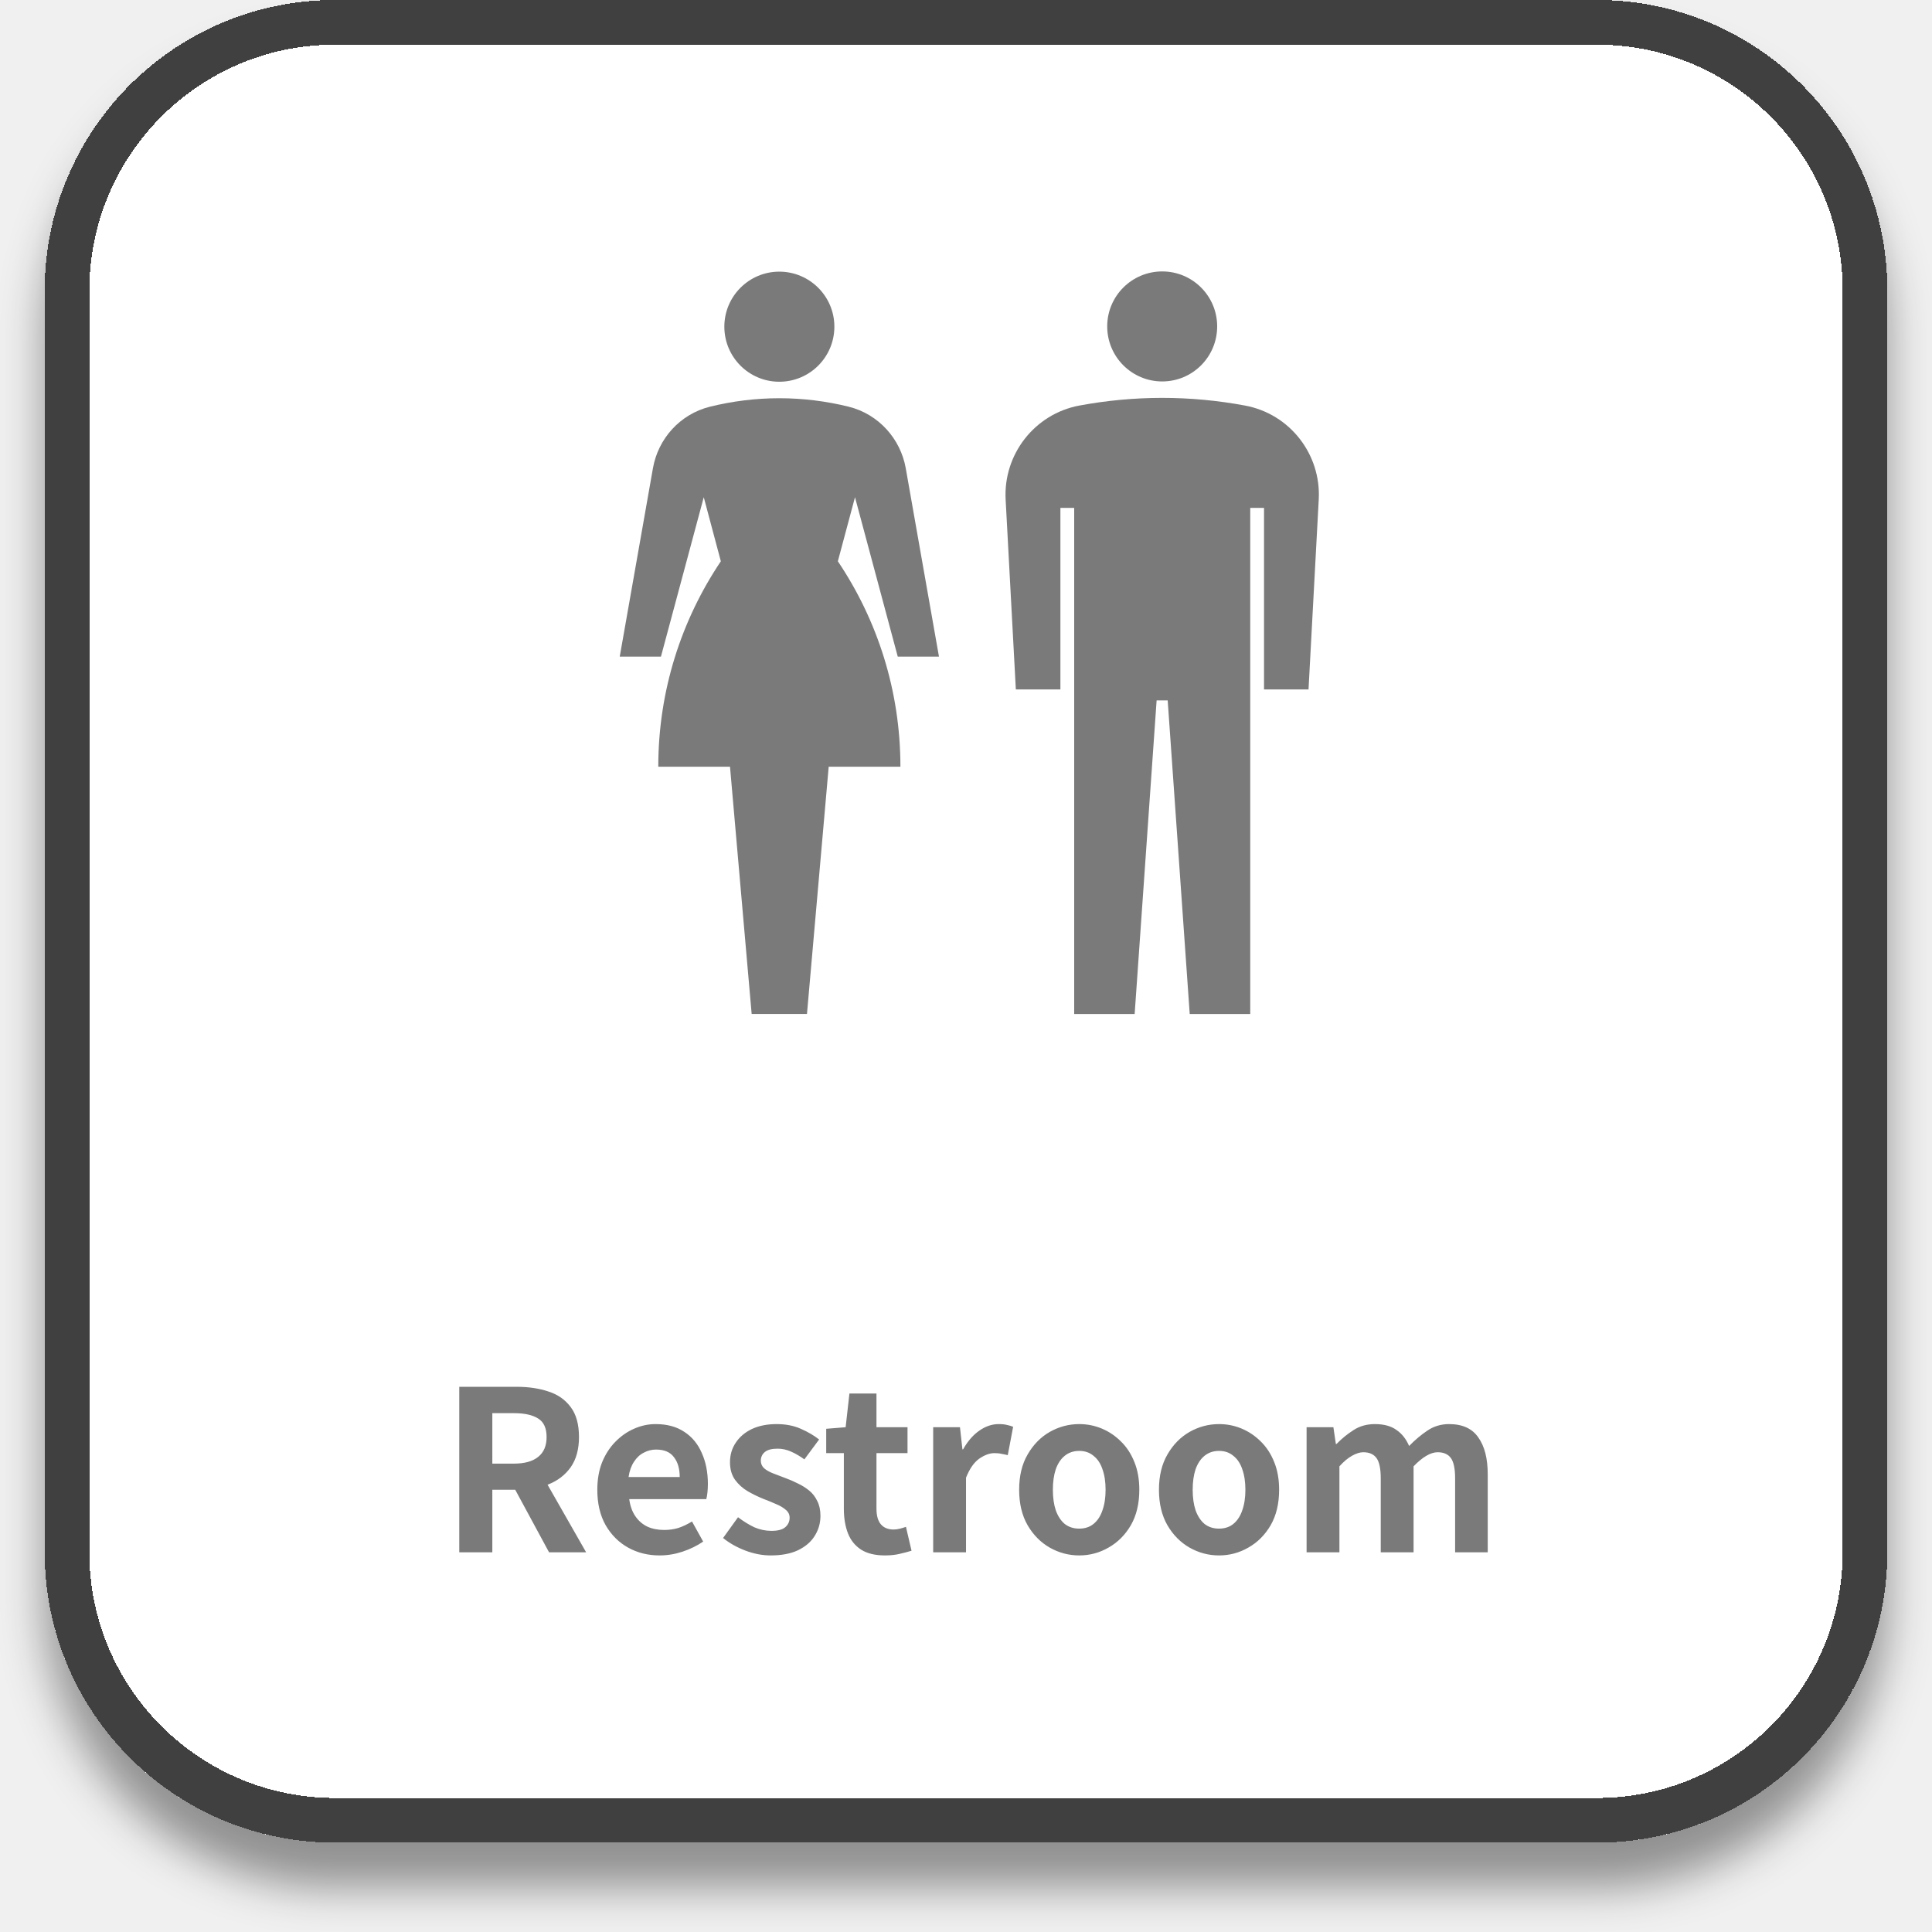
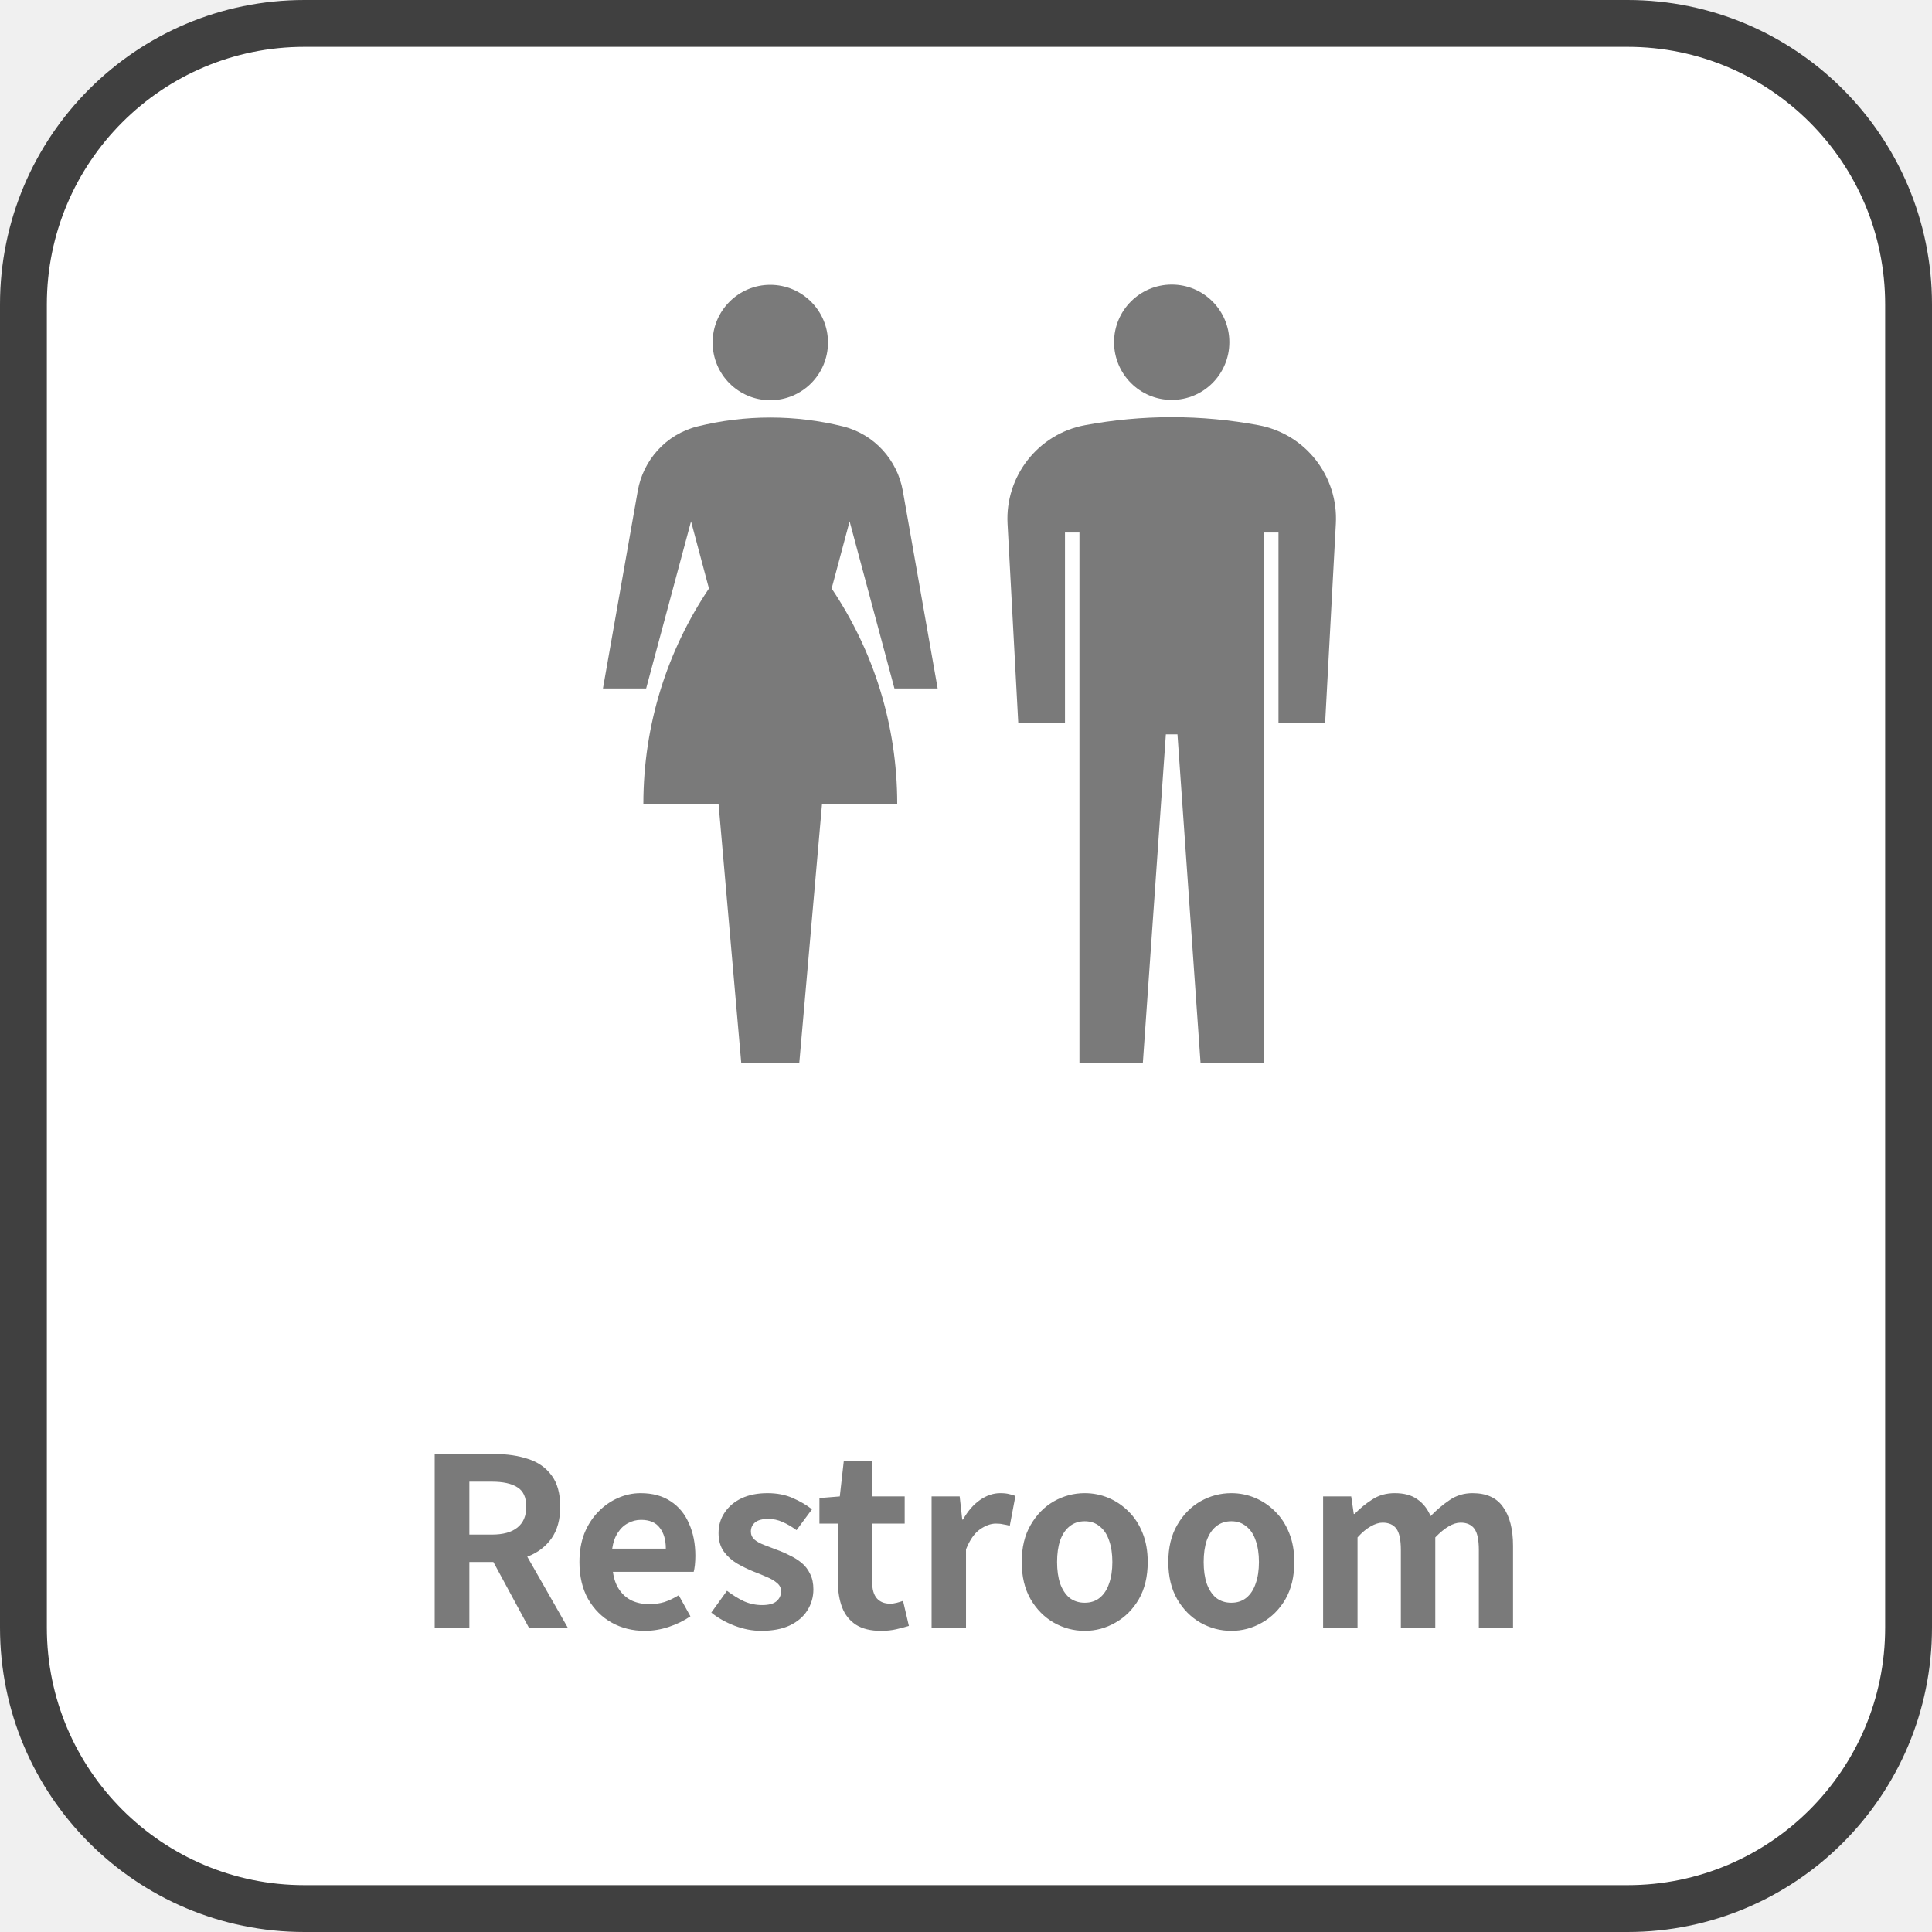
- <svg xmlns="http://www.w3.org/2000/svg" width="173" height="173" viewBox="0 0 173 173" fill="none">
-   <g filter="url(#filter0_d_12_7111)">
-     <rect x="4" width="165" height="165" rx="26" fill="white" shape-rendering="crispEdges" />
-     <rect x="6" y="2" width="161" height="161" rx="24" stroke="#404040" stroke-width="4" shape-rendering="crispEdges" />
-     <path d="M41.125 139V124.18H46.265C47.318 124.18 48.265 124.32 49.105 124.6C49.945 124.867 50.611 125.333 51.105 126C51.598 126.653 51.845 127.547 51.845 128.68C51.845 129.773 51.598 130.673 51.105 131.38C50.611 132.073 49.945 132.587 49.105 132.92C48.265 133.24 47.318 133.4 46.265 133.4H44.085V139H41.125ZM44.085 131.06H46.005C46.965 131.06 47.691 130.86 48.185 130.46C48.691 130.06 48.945 129.467 48.945 128.68C48.945 127.88 48.691 127.327 48.185 127.02C47.691 126.7 46.965 126.54 46.005 126.54H44.085V131.06ZM49.165 139L45.725 132.64L47.805 130.8L52.485 139H49.165ZM59.066 139.28C58.026 139.28 57.086 139.047 56.245 138.58C55.406 138.113 54.732 137.44 54.225 136.56C53.732 135.68 53.486 134.627 53.486 133.4C53.486 132.493 53.626 131.68 53.906 130.96C54.199 130.24 54.592 129.627 55.086 129.12C55.592 128.6 56.152 128.207 56.766 127.94C57.392 127.66 58.039 127.52 58.706 127.52C59.732 127.52 60.592 127.753 61.285 128.22C61.979 128.673 62.499 129.307 62.846 130.12C63.206 130.92 63.386 131.84 63.386 132.88C63.386 133.147 63.372 133.407 63.346 133.66C63.319 133.9 63.285 134.093 63.245 134.24H56.346C56.425 134.84 56.605 135.347 56.886 135.76C57.166 136.173 57.526 136.487 57.965 136.7C58.406 136.9 58.906 137 59.465 137C59.919 137 60.346 136.94 60.745 136.82C61.145 136.687 61.552 136.493 61.965 136.24L62.965 138.04C62.419 138.413 61.806 138.713 61.126 138.94C60.446 139.167 59.759 139.28 59.066 139.28ZM56.285 132.26H60.865C60.865 131.513 60.692 130.92 60.346 130.48C60.012 130.027 59.479 129.8 58.745 129.8C58.359 129.8 57.992 129.893 57.645 130.08C57.299 130.253 57.005 130.527 56.766 130.9C56.526 131.26 56.365 131.713 56.285 132.26ZM69.007 139.28C68.26 139.28 67.5 139.133 66.727 138.84C65.967 138.547 65.307 138.173 64.747 137.72L66.087 135.86C66.58 136.233 67.067 136.533 67.547 136.76C68.04 136.973 68.553 137.08 69.087 137.08C69.647 137.08 70.053 136.973 70.307 136.76C70.573 136.533 70.707 136.247 70.707 135.9C70.707 135.62 70.593 135.387 70.367 135.2C70.14 135 69.847 134.827 69.487 134.68C69.127 134.52 68.753 134.367 68.367 134.22C67.9 134.033 67.433 133.807 66.967 133.54C66.513 133.273 66.133 132.933 65.827 132.52C65.52 132.093 65.367 131.567 65.367 130.94C65.367 130.273 65.54 129.687 65.887 129.18C66.233 128.66 66.713 128.253 67.327 127.96C67.953 127.667 68.693 127.52 69.547 127.52C70.36 127.52 71.08 127.66 71.707 127.94C72.347 128.22 72.893 128.54 73.347 128.9L72.027 130.68C71.627 130.387 71.227 130.153 70.827 129.98C70.44 129.807 70.04 129.72 69.627 129.72C69.107 129.72 68.727 129.82 68.487 130.02C68.247 130.22 68.127 130.48 68.127 130.8C68.127 131.067 68.227 131.293 68.427 131.48C68.627 131.653 68.9 131.807 69.247 131.94C69.593 132.073 69.96 132.213 70.347 132.36C70.72 132.493 71.087 132.653 71.447 132.84C71.82 133.013 72.16 133.227 72.467 133.48C72.773 133.733 73.013 134.047 73.187 134.42C73.373 134.78 73.467 135.22 73.467 135.74C73.467 136.393 73.293 136.993 72.947 137.54C72.613 138.073 72.113 138.5 71.447 138.82C70.793 139.127 69.98 139.28 69.007 139.28ZM79.243 139.28C78.362 139.28 77.649 139.107 77.103 138.76C76.556 138.4 76.162 137.907 75.922 137.28C75.683 136.653 75.562 135.927 75.562 135.1V130.12H73.983V127.94L75.722 127.8L76.062 124.78H78.483V127.8H81.263V130.12H78.483V135.08C78.483 135.72 78.616 136.193 78.882 136.5C79.149 136.807 79.529 136.96 80.022 136.96C80.209 136.96 80.403 136.933 80.603 136.88C80.802 136.827 80.976 136.773 81.123 136.72L81.623 138.86C81.316 138.953 80.963 139.047 80.562 139.14C80.176 139.233 79.736 139.28 79.243 139.28ZM83.561 139V127.8H85.96L86.18 129.78H86.24C86.654 129.047 87.141 128.487 87.701 128.1C88.26 127.713 88.834 127.52 89.421 127.52C89.74 127.52 89.994 127.547 90.18 127.6C90.38 127.64 90.561 127.693 90.721 127.76L90.24 130.3C90.027 130.247 89.834 130.207 89.66 130.18C89.501 130.14 89.294 130.12 89.04 130.12C88.614 130.12 88.16 130.287 87.68 130.62C87.214 130.953 86.82 131.52 86.501 132.32V139H83.561ZM96.639 139.28C95.706 139.28 94.826 139.047 93.999 138.58C93.186 138.113 92.526 137.447 92.019 136.58C91.512 135.7 91.259 134.64 91.259 133.4C91.259 132.16 91.512 131.107 92.019 130.24C92.526 129.36 93.186 128.687 93.999 128.22C94.826 127.753 95.706 127.52 96.639 127.52C97.346 127.52 98.019 127.653 98.659 127.92C99.299 128.187 99.872 128.573 100.379 129.08C100.886 129.573 101.286 130.187 101.579 130.92C101.872 131.64 102.019 132.467 102.019 133.4C102.019 134.64 101.766 135.7 101.259 136.58C100.752 137.447 100.086 138.113 99.259 138.58C98.446 139.047 97.572 139.28 96.639 139.28ZM96.639 136.88C97.146 136.88 97.572 136.74 97.919 136.46C98.279 136.167 98.546 135.76 98.719 135.24C98.906 134.72 98.999 134.107 98.999 133.4C98.999 132.693 98.906 132.08 98.719 131.56C98.546 131.04 98.279 130.64 97.919 130.36C97.572 130.067 97.146 129.92 96.639 129.92C96.132 129.92 95.699 130.067 95.339 130.36C94.992 130.64 94.726 131.04 94.539 131.56C94.366 132.08 94.279 132.693 94.279 133.4C94.279 134.107 94.366 134.72 94.539 135.24C94.726 135.76 94.992 136.167 95.339 136.46C95.699 136.74 96.132 136.88 96.639 136.88ZM109.158 139.28C108.225 139.28 107.345 139.047 106.518 138.58C105.705 138.113 105.045 137.447 104.538 136.58C104.032 135.7 103.778 134.64 103.778 133.4C103.778 132.16 104.032 131.107 104.538 130.24C105.045 129.36 105.705 128.687 106.518 128.22C107.345 127.753 108.225 127.52 109.158 127.52C109.865 127.52 110.538 127.653 111.178 127.92C111.818 128.187 112.392 128.573 112.898 129.08C113.405 129.573 113.805 130.187 114.098 130.92C114.392 131.64 114.538 132.467 114.538 133.4C114.538 134.64 114.285 135.7 113.778 136.58C113.272 137.447 112.605 138.113 111.778 138.58C110.965 139.047 110.092 139.28 109.158 139.28ZM109.158 136.88C109.665 136.88 110.092 136.74 110.438 136.46C110.798 136.167 111.065 135.76 111.238 135.24C111.425 134.72 111.518 134.107 111.518 133.4C111.518 132.693 111.425 132.08 111.238 131.56C111.065 131.04 110.798 130.64 110.438 130.36C110.092 130.067 109.665 129.92 109.158 129.92C108.652 129.92 108.218 130.067 107.858 130.36C107.512 130.64 107.245 131.04 107.058 131.56C106.885 132.08 106.798 132.693 106.798 133.4C106.798 134.107 106.885 134.72 107.058 135.24C107.245 135.76 107.512 136.167 107.858 136.46C108.218 136.74 108.652 136.88 109.158 136.88ZM116.998 139V127.8H119.398L119.618 129.3H119.678C120.145 128.82 120.651 128.407 121.198 128.06C121.745 127.7 122.385 127.52 123.118 127.52C123.918 127.52 124.558 127.693 125.038 128.04C125.531 128.373 125.911 128.853 126.178 129.48C126.711 128.933 127.258 128.473 127.818 128.1C128.391 127.713 129.038 127.52 129.758 127.52C130.958 127.52 131.831 127.92 132.378 128.72C132.938 129.507 133.218 130.607 133.218 132.02V139H130.298V132.38C130.298 131.513 130.171 130.907 129.918 130.56C129.665 130.213 129.271 130.04 128.738 130.04C128.418 130.04 128.078 130.147 127.718 130.36C127.371 130.56 126.991 130.873 126.578 131.3V139H123.638V132.38C123.638 131.513 123.511 130.907 123.258 130.56C123.005 130.213 122.611 130.04 122.078 130.04C121.771 130.04 121.431 130.147 121.058 130.36C120.698 130.56 120.325 130.873 119.938 131.3V139H116.998Z" fill="#7A7A7A" />
-     <path d="M69.781 34.182C72.507 34.182 74.713 31.977 74.713 29.251C74.713 26.536 72.507 24.325 69.781 24.325C67.066 24.325 64.861 26.536 64.861 29.251C64.861 31.977 67.066 34.182 69.781 34.182Z" fill="#7A7A7A" />
-     <path d="M104.071 34.156C106.791 34.156 108.991 31.951 108.991 29.225C108.991 26.51 106.791 24.305 104.071 24.305C101.35 24.305 99.145 26.51 99.145 29.225C99.145 31.951 101.35 34.156 104.071 34.156Z" fill="#7A7A7A" />
-     <path d="M111.459 36.31C109.065 35.867 106.594 35.628 104.073 35.628C101.546 35.628 99.075 35.867 96.676 36.31C92.62 37.058 89.833 40.715 90.049 44.726L90.963 61.737H94.953V45.48H96.188V90.798H101.602L103.569 62.717H104.56L106.533 90.798H111.952V45.48H113.187V61.737H117.171L118.086 44.726C118.307 40.715 115.531 37.058 111.459 36.31Z" fill="#7A7A7A" />
-     <path d="M80.389 58.797H84.079L81.103 41.915C80.638 39.316 78.704 37.089 75.978 36.413C73.995 35.925 71.917 35.659 69.784 35.659C67.65 35.659 65.578 35.925 63.589 36.413C60.857 37.089 58.929 39.316 58.469 41.915L55.494 58.797H59.184L63.018 44.524L64.547 50.259C61.018 55.517 58.946 61.839 58.946 68.655H65.368L67.307 90.796H72.26L74.205 68.655H80.627C80.627 61.839 78.56 55.517 75.025 50.259L76.56 44.524L80.389 58.797Z" fill="#7A7A7A" />
-   </g>
-   <defs>
-     <filter id="filter0_d_12_7111" x="0" y="0" width="173" height="173" filterUnits="userSpaceOnUse" color-interpolation-filters="sRGB">
-       <feFlood flood-opacity="0" result="BackgroundImageFix" />
-       <feColorMatrix in="SourceAlpha" type="matrix" values="0 0 0 0 0 0 0 0 0 0 0 0 0 0 0 0 0 0 127 0" result="hardAlpha" />
-       <feOffset dy="4" />
-       <feGaussianBlur stdDeviation="2" />
-       <feComposite in2="hardAlpha" operator="out" />
-       <feColorMatrix type="matrix" values="0 0 0 0 0 0 0 0 0 0 0 0 0 0 0 0 0 0 0.4 0" />
-       <feBlend mode="normal" in2="BackgroundImageFix" result="effect1_dropShadow_12_7111" />
-       <feBlend mode="normal" in="SourceGraphic" in2="effect1_dropShadow_12_7111" result="shape" />
-     </filter>
-   </defs>
+ <svg xmlns="http://www.w3.org/2000/svg" width="165" height="165" viewBox="0 0 165 165" fill="none">
+   <rect x="2" y="2" width="161" height="161" rx="24" fill="white" />
+   <rect x="2" y="2" width="161" height="161" rx="24" stroke="#404040" stroke-width="4" />
+   <path d="M37.125 139V124.18H42.265C43.318 124.18 44.265 124.32 45.105 124.6C45.945 124.867 46.611 125.333 47.105 126C47.598 126.653 47.845 127.547 47.845 128.68C47.845 129.773 47.598 130.673 47.105 131.38C46.611 132.073 45.945 132.587 45.105 132.92C44.265 133.24 43.318 133.4 42.265 133.4H40.085V139H37.125ZM40.085 131.06H42.005C42.965 131.06 43.691 130.86 44.185 130.46C44.691 130.06 44.945 129.467 44.945 128.68C44.945 127.88 44.691 127.327 44.185 127.02C43.691 126.7 42.965 126.54 42.005 126.54H40.085V131.06ZM45.165 139L41.725 132.64L43.805 130.8L48.485 139H45.165ZM55.066 139.28C54.026 139.28 53.086 139.047 52.245 138.58C51.406 138.113 50.732 137.44 50.225 136.56C49.732 135.68 49.486 134.627 49.486 133.4C49.486 132.493 49.626 131.68 49.906 130.96C50.199 130.24 50.592 129.627 51.086 129.12C51.592 128.6 52.152 128.207 52.766 127.94C53.392 127.66 54.039 127.52 54.706 127.52C55.732 127.52 56.592 127.753 57.285 128.22C57.979 128.673 58.499 129.307 58.846 130.12C59.206 130.92 59.386 131.84 59.386 132.88C59.386 133.147 59.372 133.407 59.346 133.66C59.319 133.9 59.285 134.093 59.245 134.24H52.346C52.425 134.84 52.605 135.347 52.886 135.76C53.166 136.173 53.526 136.487 53.965 136.7C54.406 136.9 54.906 137 55.465 137C55.919 137 56.346 136.94 56.745 136.82C57.145 136.687 57.552 136.493 57.965 136.24L58.965 138.04C58.419 138.413 57.806 138.713 57.126 138.94C56.446 139.167 55.759 139.28 55.066 139.28ZM52.285 132.26H56.865C56.865 131.513 56.692 130.92 56.346 130.48C56.012 130.027 55.479 129.8 54.745 129.8C54.359 129.8 53.992 129.893 53.645 130.08C53.299 130.253 53.005 130.527 52.766 130.9C52.526 131.26 52.365 131.713 52.285 132.26ZM65.007 139.28C64.26 139.28 63.5 139.133 62.727 138.84C61.967 138.547 61.307 138.173 60.747 137.72L62.087 135.86C62.58 136.233 63.067 136.533 63.547 136.76C64.04 136.973 64.553 137.08 65.087 137.08C65.647 137.08 66.053 136.973 66.307 136.76C66.573 136.533 66.707 136.247 66.707 135.9C66.707 135.62 66.593 135.387 66.367 135.2C66.14 135 65.847 134.827 65.487 134.68C65.127 134.52 64.753 134.367 64.367 134.22C63.9 134.033 63.433 133.807 62.967 133.54C62.513 133.273 62.133 132.933 61.827 132.52C61.52 132.093 61.367 131.567 61.367 130.94C61.367 130.273 61.54 129.687 61.887 129.18C62.233 128.66 62.713 128.253 63.327 127.96C63.953 127.667 64.693 127.52 65.547 127.52C66.36 127.52 67.08 127.66 67.707 127.94C68.347 128.22 68.893 128.54 69.347 128.9L68.027 130.68C67.627 130.387 67.227 130.153 66.827 129.98C66.44 129.807 66.04 129.72 65.627 129.72C65.107 129.72 64.727 129.82 64.487 130.02C64.247 130.22 64.127 130.48 64.127 130.8C64.127 131.067 64.227 131.293 64.427 131.48C64.627 131.653 64.9 131.807 65.247 131.94C65.593 132.073 65.96 132.213 66.347 132.36C66.72 132.493 67.087 132.653 67.447 132.84C67.82 133.013 68.16 133.227 68.467 133.48C68.773 133.733 69.013 134.047 69.187 134.42C69.373 134.78 69.467 135.22 69.467 135.74C69.467 136.393 69.293 136.993 68.947 137.54C68.613 138.073 68.113 138.5 67.447 138.82C66.793 139.127 65.98 139.28 65.007 139.28ZM75.243 139.28C74.362 139.28 73.649 139.107 73.103 138.76C72.556 138.4 72.162 137.907 71.922 137.28C71.683 136.653 71.562 135.927 71.562 135.1V130.12H69.983V127.94L71.722 127.8L72.062 124.78H74.483V127.8H77.263V130.12H74.483V135.08C74.483 135.72 74.616 136.193 74.882 136.5C75.149 136.807 75.529 136.96 76.022 136.96C76.209 136.96 76.403 136.933 76.603 136.88C76.802 136.827 76.976 136.773 77.123 136.72L77.623 138.86C77.316 138.953 76.963 139.047 76.562 139.14C76.176 139.233 75.736 139.28 75.243 139.28ZM79.561 139V127.8H81.96L82.18 129.78H82.24C82.654 129.047 83.141 128.487 83.701 128.1C84.26 127.713 84.834 127.52 85.421 127.52C85.74 127.52 85.994 127.547 86.18 127.6C86.38 127.64 86.561 127.693 86.721 127.76L86.24 130.3C86.027 130.247 85.834 130.207 85.66 130.18C85.501 130.14 85.294 130.12 85.04 130.12C84.614 130.12 84.16 130.287 83.68 130.62C83.214 130.953 82.82 131.52 82.501 132.32V139H79.561ZM92.639 139.28C91.706 139.28 90.826 139.047 89.999 138.58C89.186 138.113 88.526 137.447 88.019 136.58C87.512 135.7 87.259 134.64 87.259 133.4C87.259 132.16 87.512 131.107 88.019 130.24C88.526 129.36 89.186 128.687 89.999 128.22C90.826 127.753 91.706 127.52 92.639 127.52C93.346 127.52 94.019 127.653 94.659 127.92C95.299 128.187 95.872 128.573 96.379 129.08C96.886 129.573 97.286 130.187 97.579 130.92C97.872 131.64 98.019 132.467 98.019 133.4C98.019 134.64 97.766 135.7 97.259 136.58C96.752 137.447 96.086 138.113 95.259 138.58C94.446 139.047 93.572 139.28 92.639 139.28ZM92.639 136.88C93.146 136.88 93.572 136.74 93.919 136.46C94.279 136.167 94.546 135.76 94.719 135.24C94.906 134.72 94.999 134.107 94.999 133.4C94.999 132.693 94.906 132.08 94.719 131.56C94.546 131.04 94.279 130.64 93.919 130.36C93.572 130.067 93.146 129.92 92.639 129.92C92.132 129.92 91.699 130.067 91.339 130.36C90.992 130.64 90.726 131.04 90.539 131.56C90.366 132.08 90.279 132.693 90.279 133.4C90.279 134.107 90.366 134.72 90.539 135.24C90.726 135.76 90.992 136.167 91.339 136.46C91.699 136.74 92.132 136.88 92.639 136.88ZM105.158 139.28C104.225 139.28 103.345 139.047 102.518 138.58C101.705 138.113 101.045 137.447 100.538 136.58C100.032 135.7 99.778 134.64 99.778 133.4C99.778 132.16 100.032 131.107 100.538 130.24C101.045 129.36 101.705 128.687 102.518 128.22C103.345 127.753 104.225 127.52 105.158 127.52C105.865 127.52 106.538 127.653 107.178 127.92C107.818 128.187 108.392 128.573 108.898 129.08C109.405 129.573 109.805 130.187 110.098 130.92C110.392 131.64 110.538 132.467 110.538 133.4C110.538 134.64 110.285 135.7 109.778 136.58C109.272 137.447 108.605 138.113 107.778 138.58C106.965 139.047 106.092 139.28 105.158 139.28ZM105.158 136.88C105.665 136.88 106.092 136.74 106.438 136.46C106.798 136.167 107.065 135.76 107.238 135.24C107.425 134.72 107.518 134.107 107.518 133.4C107.518 132.693 107.425 132.08 107.238 131.56C107.065 131.04 106.798 130.64 106.438 130.36C106.092 130.067 105.665 129.92 105.158 129.92C104.652 129.92 104.218 130.067 103.858 130.36C103.512 130.64 103.245 131.04 103.058 131.56C102.885 132.08 102.798 132.693 102.798 133.4C102.798 134.107 102.885 134.72 103.058 135.24C103.245 135.76 103.512 136.167 103.858 136.46C104.218 136.74 104.652 136.88 105.158 136.88ZM112.998 139V127.8H115.398L115.618 129.3H115.678C116.145 128.82 116.651 128.407 117.198 128.06C117.745 127.7 118.385 127.52 119.118 127.52C119.918 127.52 120.558 127.693 121.038 128.04C121.531 128.373 121.911 128.853 122.178 129.48C122.711 128.933 123.258 128.473 123.818 128.1C124.391 127.713 125.038 127.52 125.758 127.52C126.958 127.52 127.831 127.92 128.378 128.72C128.938 129.507 129.218 130.607 129.218 132.02V139H126.298V132.38C126.298 131.513 126.171 130.907 125.918 130.56C125.665 130.213 125.271 130.04 124.738 130.04C124.418 130.04 124.078 130.147 123.718 130.36C123.371 130.56 122.991 130.873 122.578 131.3V139H119.638V132.38C119.638 131.513 119.511 130.907 119.258 130.56C119.005 130.213 118.611 130.04 118.078 130.04C117.771 130.04 117.431 130.147 117.058 130.36C116.698 130.56 116.325 130.873 115.938 131.3V139H112.998Z" fill="#7A7A7A" />
+   <path d="M65.781 34.182C68.507 34.182 70.713 31.977 70.713 29.251C70.713 26.536 68.507 24.325 65.781 24.325C63.066 24.325 60.861 26.536 60.861 29.251C60.861 31.977 63.066 34.182 65.781 34.182Z" fill="#7A7A7A" />
+   <path d="M100.071 34.156C102.791 34.156 104.991 31.951 104.991 29.225C104.991 26.51 102.791 24.304 100.071 24.304C97.35 24.304 95.145 26.51 95.145 29.225C95.145 31.951 97.35 34.156 100.071 34.156Z" fill="#7A7A7A" />
+   <path d="M107.459 36.31C105.065 35.866 102.594 35.628 100.073 35.628C97.546 35.628 95.075 35.866 92.676 36.31C88.62 37.058 85.833 40.715 86.049 44.726L86.963 61.736H90.953V45.48H92.188V90.798H97.602L99.569 62.717H100.56L102.533 90.798H107.952V45.48H109.187V61.736H113.171L114.086 44.726C114.307 40.715 111.531 37.058 107.459 36.31Z" fill="#7A7A7A" />
+   <path d="M76.389 58.797H80.079L77.103 41.914C76.638 39.316 74.704 37.089 71.978 36.413C69.995 35.925 67.917 35.659 65.784 35.659C63.65 35.659 61.578 35.925 59.589 36.413C56.857 37.089 54.929 39.316 54.469 41.914L51.494 58.797H55.184L59.018 44.524L60.547 50.259C57.018 55.517 54.946 61.839 54.946 68.654H61.367L63.307 90.796H68.26L70.205 68.654H76.627C76.627 61.839 74.56 55.517 71.025 50.259L72.56 44.524L76.389 58.797Z" fill="#7A7A7A" />
</svg>
